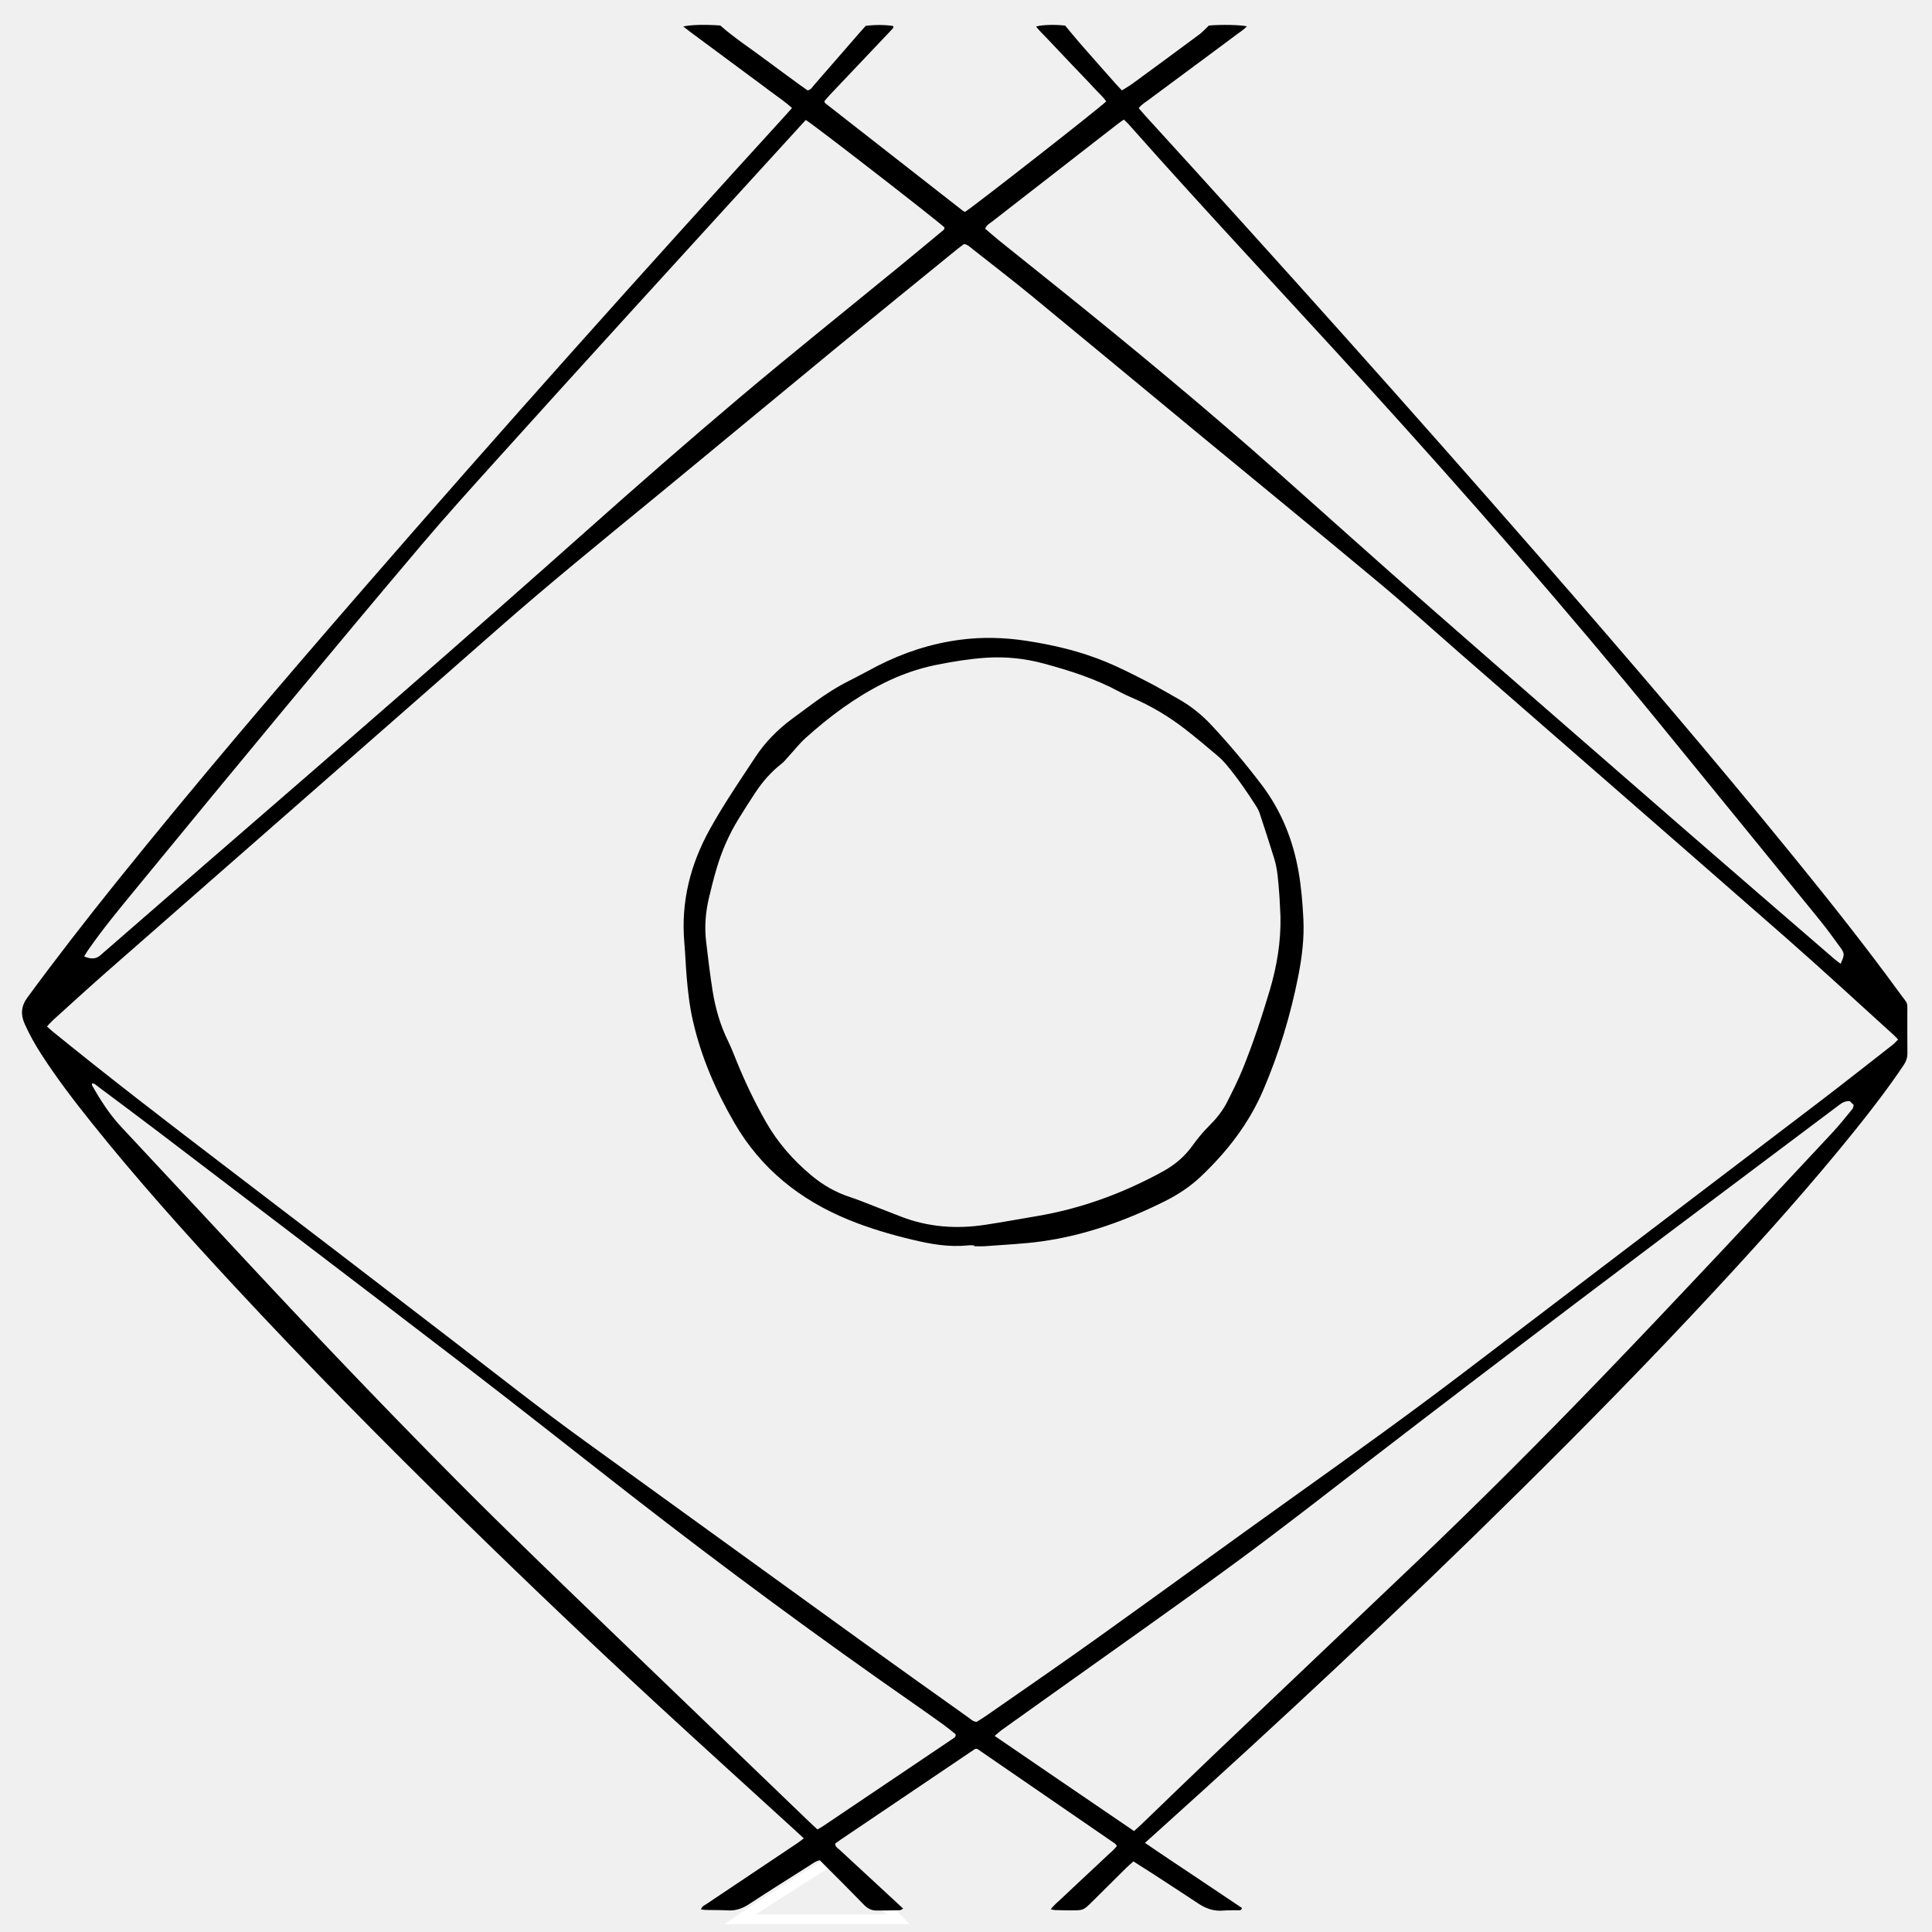
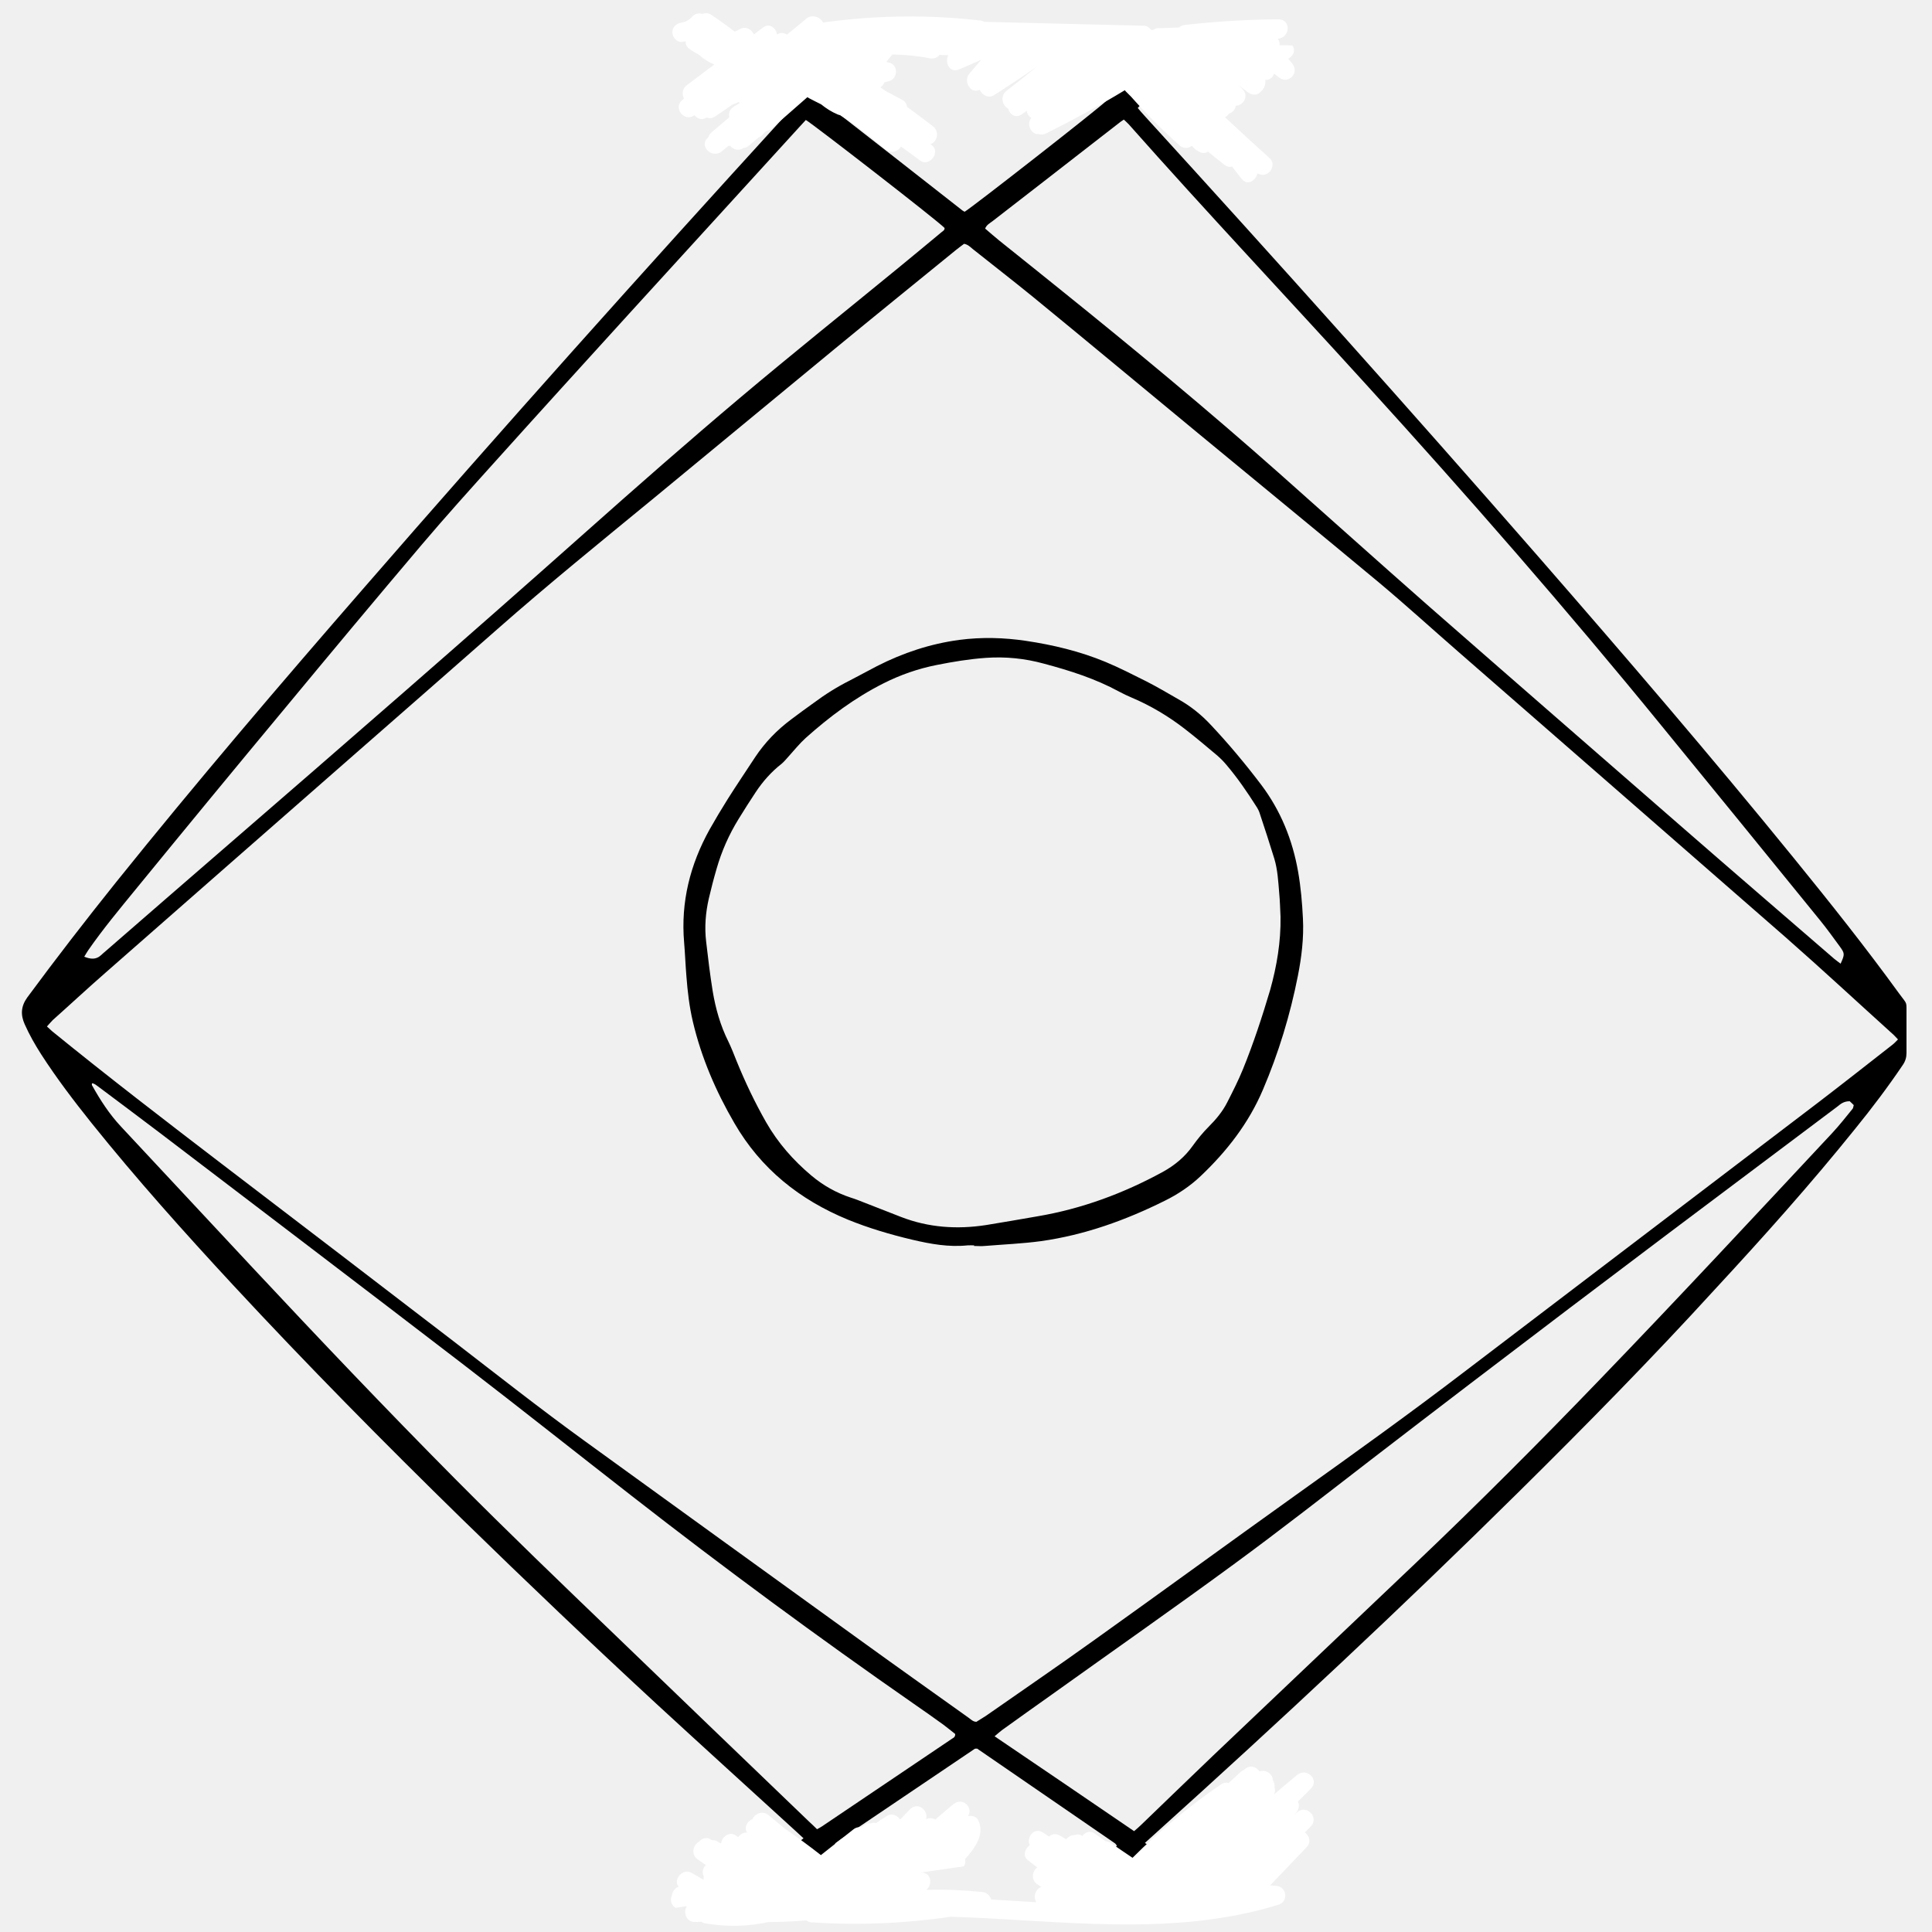
<svg xmlns="http://www.w3.org/2000/svg" version="1.1" id="Calque_1" x="0px" y="0px" viewBox="0 0 1000 1000" style="enable-background:new 0 0 1000 1000;" xml:space="preserve">
  <style type="text/css">
	.st0{fill:none;stroke:#FFFFFF;stroke-width:5;stroke-miterlimit:10;}
+ 	.st1{fill:#FFFFFF;}
</style>
-   <polygon class="st0" points="391.52,987.71 433.03,961.19 464.82,993.4 383.13,993.4 " />
+   <line class="st0" x1="391.5" y1="987.7" x2="433" y2="961.2" />
  <g>
    <g>
-       <path d="M592.64,953.86c8.84,6.11,17.24,11.62,25.58,17.21c8.22,5.51,16.45,11.01,24.59,16.47c-0.27,1.37-1.15,1.2-1.91,1.22    c-2.56,0.05-5.13-0.1-7.67,0.14c-4.7,0.43-8.81-0.89-12.68-3.45c-8.01-5.29-16.05-10.52-24.1-15.76c-3.2-2.08-6.44-4.1-9.8-6.23    c-1.37,1.23-2.58,2.24-3.7,3.34c-5.8,5.73-11.58,11.49-17.37,17.24c-0.11,0.11-0.23,0.23-0.34,0.34    c-4.41,4.35-4.48,4.4-10.51,4.42c-2.88,0.01-5.76-0.07-8.64-0.15c-0.57-0.02-1.13-0.2-2.21-0.41c1.86-2.46,3.9-3.97,5.69-5.71    c1.95-1.89,3.96-3.73,5.94-5.59c1.87-1.75,3.74-3.5,5.61-5.25c1.87-1.75,3.74-3.49,5.61-5.24c1.98-1.86,3.99-3.7,5.94-5.59    c1.82-1.77,3.9-3.29,5.42-5.41c-0.36-0.47-0.58-0.94-0.95-1.2c-23.85-16.41-47.7-32.8-71.32-49.04c-0.5,0-0.66-0.02-0.81,0    c-0.16,0.02-0.33,0.04-0.45,0.12c-23.07,15.57-46.14,31.14-69.2,46.71c-1.05,0.71-2.08,1.47-3.04,2.15    c-0.1,1.72,1.22,2.31,2.11,3.13c9.14,8.49,18.32,16.95,27.49,25.42c1.76,1.62,3.51,3.26,5.58,5.19c-0.83,0.37-1.33,0.79-1.84,0.8    c-4,0.1-8,0.14-11.99,0.16c-2.55,0.01-4.62-1.05-6.38-2.86c-3.34-3.44-6.71-6.86-10.09-10.27c-4.27-4.31-8.57-8.59-12.85-12.88    c-2.17,0.39-3.66,1.64-5.24,2.64c-10.54,6.67-21.1,13.32-31.54,20.15c-3.36,2.2-6.78,3.37-10.8,3.15    c-3.83-0.21-7.68-0.15-11.51-0.24c-0.74-0.02-1.47-0.16-2.45-0.28c0.57-1.66,1.85-2.11,2.83-2.77    c9.02-6.08,18.07-12.11,27.11-18.15c6.65-4.45,13.3-8.89,19.94-13.35c1.04-0.7,2.02-1.5,3.34-2.5c-1.46-1.36-2.72-2.55-3.99-3.71    c-23.87-21.79-47.83-43.48-71.59-65.39c-34.22-31.56-67.92-63.68-101.19-96.25c-40.36-39.51-80.08-79.65-118.5-121.06    c-25.25-27.22-50.01-54.86-73.23-83.85c-9.2-11.49-18.14-23.18-26.13-35.56c-3.22-4.98-6.1-10.13-8.54-15.54    c-2.21-4.91-2.03-9.31,1.33-13.88c14.88-20.24,30.28-40.08,46.01-59.66c41.7-51.88,84.93-102.49,128.58-152.74    c71.46-82.26,144.14-163.42,217.55-243.94c1.18-1.29,2.33-2.61,3.62-4.05c-3.59-3.28-7.47-5.8-11.14-8.58    c-3.7-2.8-7.45-5.54-11.17-8.3c-3.86-2.86-7.71-5.72-11.57-8.58c-3.73-2.76-7.47-5.51-11.18-8.29c-3.65-2.74-7.39-5.36-11.22-8.44    c3.88-0.91,10.89-1.07,19.13-0.53c7.22,6.39,15.41,11.7,23.21,17.55c6.14,4.61,12.37,9.1,18.56,13.64    c1.15,0.85,2.34,1.65,3.42,2.4c1.8-0.27,2.45-1.7,3.37-2.75c7.9-9.03,15.75-18.1,23.63-27.16c1.05-1.2,2.12-2.38,3.1-3.47    c4.73-0.65,10.59-0.59,14.29,0.11c0.23,1.14-0.72,1.64-1.3,2.32c-0.62,0.73-1.31,1.4-1.97,2.1c-9.8,10.33-19.6,20.65-29.39,30.99    c-1.08,1.15-2.08,2.37-2.99,3.41c0.09,0.45,0.09,0.61,0.15,0.74c0.07,0.14,0.17,0.28,0.29,0.38    c23.69,18.53,47.38,37.05,71.09,55.56c0.37,0.29,0.83,0.46,1.23,0.67c3.82-2.25,70.2-54.15,73.08-57.2    c-1.68-2.45-3.99-4.42-6.01-6.64c-1.94-2.13-3.95-4.19-5.93-6.28c-2.1-2.2-4.21-4.39-6.3-6.59c-1.99-2.09-3.96-4.18-5.94-6.27    c-2.09-2.21-4.2-4.4-6.27-6.62c-1.93-2.06-4.02-4-5.86-6.34c3.42-0.94,9.55-1.09,15.05-0.49c2.7,3.23,5.21,6.34,7.83,9.34    c6.11,6.99,12.27,13.93,18.42,20.88c0.94,1.06,1.95,2.06,3.14,3.32c1.85-1.17,3.66-2.16,5.32-3.37    c11.62-8.5,23.22-17.02,34.78-25.61c1.77-1.31,3.24-3.02,4.91-4.6c6.75-0.53,15.95-0.38,19.69,0.42    c-1.75,1.89-3.81,3.07-5.65,4.49c-1.78,1.36-3.59,2.68-5.39,4.02c-1.93,1.43-3.86,2.86-5.78,4.29c-1.8,1.33-3.59,2.67-5.39,4.01    c-1.93,1.43-3.86,2.85-5.79,4.28c-1.93,1.43-3.86,2.86-5.78,4.29c-1.8,1.33-3.6,2.67-5.4,4c-1.93,1.43-3.86,2.86-5.78,4.29    c-1.8,1.33-3.62,2.64-5.39,4.02c-1.87,1.45-4.03,2.57-5.66,4.66c1.09,1.27,2.1,2.49,3.16,3.66    c68.92,75.51,137.12,151.68,204.34,228.71c44.81,51.36,89.19,103.08,132.18,155.98c18.67,22.97,37.07,46.15,54.48,70.09    c4.4,6.05,3.63,3.53,3.68,11.38c0.04,6.4-0.05,12.81,0.04,19.21c0.03,2.34-0.59,4.29-1.9,6.25    c-7.68,11.43-16.04,22.36-24.65,33.09c-23.06,28.7-47.62,56.1-72.64,83.1c-33.06,35.68-67.13,70.39-101.73,104.58    c-61,60.3-123.65,118.84-187.42,176.18C597,949.9,595.11,951.62,592.64,953.86z M24.32,531.29c1.01,0.91,1.79,1.69,2.64,2.38    c29.05,23.62,58.73,46.44,88.49,69.15c39.81,30.37,79.58,60.8,119.26,91.35c22.56,17.37,44.9,35.03,67.99,51.72    c47.33,34.19,94.61,68.46,141.95,102.64c18.81,13.58,37.73,26.99,56.62,40.46c1.26,0.9,2.39,2.16,4.25,2.23    c1.56-0.99,3.22-1.95,4.79-3.05c18.89-13.18,37.9-26.2,56.63-39.6c35-25.03,69.77-50.4,104.79-75.4    c29.03-20.73,58.02-41.52,86.4-63.15c61.07-46.55,122.23-92.98,183.31-139.52c12.85-9.79,25.52-19.82,38.26-29.76    c0.96-0.75,1.76-1.7,2.75-2.68c-0.88-0.91-1.5-1.63-2.2-2.27c-18.63-16.85-37.05-33.94-55.94-50.49    c-56.32-49.34-112.82-98.47-169.25-147.69c-13.87-12.09-27.49-24.48-41.62-36.26c-30.96-25.82-62.19-51.32-93.28-76.99    c-28.5-23.53-56.92-47.16-85.46-70.63c-10.26-8.43-20.78-16.54-31.21-24.75c-1.34-1.06-2.59-2.38-4.51-2.68    c-1.43,1.09-2.85,2.12-4.21,3.23c-20.96,17.08-41.97,34.1-62.85,51.27c-31.51,25.91-62.88,52-94.41,77.89    c-26.83,22.03-53.78,43.92-79.86,66.85c-24.27,21.35-48.58,42.64-72.88,63.94c-43.31,37.97-86.65,75.9-129.94,113.9    c-9.26,8.13-18.33,16.46-27.47,24.72C26.33,529.04,25.43,530.12,24.32,531.29z M581.71,61.9c-1.07,0.74-1.99,1.33-2.85,2    c-4.18,3.22-8.34,6.47-12.51,9.71c-17.55,13.64-35.11,27.27-52.65,40.94c-1.34,1.04-3,1.82-3.8,3.79c2.47,2.1,4.85,4.23,7.33,6.23    c10.47,8.42,20.97,16.8,31.44,25.21c38.4,30.87,76.32,62.31,113.17,95.02c25.71,22.83,51.27,45.84,77.13,68.51    c44.26,38.8,88.67,77.43,133.07,116.07c25.7,22.36,51.52,44.59,77.29,66.87c1.06,0.92,2.21,1.72,3.38,2.62    c2.15-4.88,2.17-5.31-0.5-8.96c-3.31-4.51-6.57-9.07-10.1-13.41c-27.24-33.51-54.53-66.98-81.81-100.44    c-49.34-60.51-100.72-119.26-153.24-177.01c-40.89-44.96-82.57-89.21-122.87-134.72C583.47,63.51,582.64,62.8,581.71,61.9z     M417.07,62.1c-1.13,1.23-2.31,2.51-3.48,3.79c-29.32,32.15-58.68,64.26-87.96,96.45c-23.15,25.44-46.26,50.91-69.28,76.47    c-12.74,14.14-25.52,28.26-37.82,42.78c-23.89,28.19-47.55,56.58-71.15,85.01c-25.75,31.02-51.36,62.14-76.94,93.3    c-8.52,10.38-17.1,20.73-24.78,31.78c-0.7,1-1.31,2.07-2.13,3.38c3.33,1.34,6.12,1.6,8.7-0.84c0.81-0.77,1.68-1.47,2.53-2.21    c19.92-17.31,39.82-34.65,59.78-51.93c63.25-54.76,126.42-109.62,188.91-165.25c26.17-23.29,52.53-46.38,79.3-68.97    c27.38-23.1,55.38-45.48,83.1-68.19c7.18-5.88,14.31-11.81,21.44-17.74c0.69-0.58,1.66-1.04,1.56-2.2    C485.67,114.53,420.55,64.02,417.07,62.1z M586.97,947.75c1.36-1.23,2.56-2.25,3.7-3.34c12.45-11.97,24.84-24.02,37.35-35.93    c34.86-33.2,69.8-66.33,104.67-99.53c32.56-31,64.32-62.79,95.52-95.16c40.52-42.04,80.28-84.79,120.15-127.45    c3.71-3.97,7.06-8.27,10.54-12.45c0.27-0.32,0.27-0.87,0.57-1.94c-0.72-0.71-1.6-1.59-2.06-2.04c-3.12-0.04-4.67,1.43-6.32,2.67    c-11.9,8.92-23.78,17.87-35.69,26.79c-68.87,51.6-137.54,103.46-205.73,155.96c-23.57,18.15-47,36.51-70.99,54.1    c-31.08,22.79-62.65,44.92-94.01,67.33c-8.72,6.23-17.46,12.43-26.17,18.67c-1.13,0.81-2.13,1.78-3.67,3.08    C539.07,915.07,562.9,931.38,586.97,947.75z M47.62,560.74c0,0.45-0.11,0.8,0.02,1.01c4.34,7.67,9.04,15.05,15.11,21.54    c22.74,24.28,45.37,48.67,68.06,73.01c34.36,36.85,69.15,73.29,104.64,109.06c27.38,27.6,55.45,54.48,83.44,81.44    c33.29,32.07,66.62,64.09,99.94,96.13c1.37,1.32,2.77,2.59,4.25,3.98c0.98-0.55,1.83-0.97,2.61-1.49    c22.42-15.09,44.84-30.18,67.25-45.3c0.73-0.49,1.8-0.81,1.71-2.46c-1.89-1.5-3.95-3.25-6.13-4.83    c-5.06-3.65-10.15-7.25-15.27-10.82c-49.64-34.53-98.27-70.44-146.01-107.56c-28.91-22.49-57.6-45.27-86.65-67.57    c-52.53-40.31-105.26-80.36-157.93-120.5c-10.56-8.04-21.21-15.96-31.85-23.91C49.87,561.77,49.02,560.76,47.62,560.74z" />
-       <path d="M504.22,644.6c-1.12,0-2.25-0.1-3.35,0.02c-9.7,1.01-19.12-0.68-28.48-2.91c-11.37-2.7-22.57-6.01-33.37-10.44    c-24.99-10.26-45.14-26.35-58.84-49.97c-9.6-16.55-17.15-33.91-21.47-52.63c-1.77-7.66-2.66-15.43-3.31-23.24    c-0.49-5.9-0.69-11.81-1.2-17.71c-1.79-20.91,3.11-40.31,13.21-58.5c2.95-5.31,6.09-10.52,9.34-15.64    c4.63-7.29,9.45-14.45,14.19-21.67c5.06-7.71,11.44-14.16,18.8-19.66c3.84-2.87,7.71-5.7,11.58-8.55    c5.93-4.37,12.12-8.31,18.73-11.6c4.72-2.35,9.31-4.95,14.01-7.36c13.48-6.92,27.7-11.58,42.74-13.58    c11.48-1.53,22.96-1.23,34.41,0.52c14.11,2.15,27.94,5.42,41.15,10.87c7.22,2.98,14.21,6.57,21.18,10.13    c5.55,2.83,10.91,6.03,16.35,9.08c6.47,3.63,12.18,8.24,17.23,13.65c9.17,9.83,17.81,20.13,25.92,30.83    c10.14,13.37,16.23,28.52,19.11,45.03c1.4,8.05,2.06,16.17,2.47,24.32c0.5,9.96-0.7,19.78-2.62,29.54    c-3.99,20.3-9.96,39.96-18.1,59c-7.44,17.4-18.71,31.92-32.31,44.8c-5.49,5.2-11.77,9.37-18.52,12.74    c-20.28,10.14-41.44,17.74-63.97,20.87c-9.64,1.34-19.42,1.72-29.14,2.48c-1.9,0.15-3.83,0.02-5.75,0.02    C504.22,644.89,504.22,644.74,504.22,644.6z M662.77,474.47c-0.22-4.15-0.34-8.31-0.68-12.46c-0.48-5.89-0.78-11.84-2.53-17.54    c-2.39-7.79-4.93-15.53-7.48-23.27c-0.44-1.35-1.09-2.68-1.86-3.88c-4.74-7.42-9.71-14.67-15.37-21.43    c-1.43-1.71-3.01-3.33-4.72-4.77c-5.5-4.63-11-9.29-16.68-13.7c-8.5-6.59-17.69-12.08-27.6-16.31c-2.2-0.94-4.39-1.95-6.49-3.09    c-12.32-6.67-25.55-10.9-39-14.54c-9.81-2.66-19.77-3.71-29.92-3.04c-8.63,0.58-17.14,1.97-25.61,3.66    c-9.63,1.92-18.77,5.15-27.54,9.55c-14.85,7.45-28.02,17.27-40.31,28.33c-3.19,2.87-5.86,6.32-8.78,9.5    c-1.19,1.29-2.26,2.73-3.63,3.79c-5.38,4.16-9.77,9.21-13.51,14.83c-3.01,4.53-5.92,9.12-8.77,13.75    c-4.98,8.08-8.75,16.71-11.41,25.81c-1.48,5.06-2.8,10.17-3.99,15.31c-1.71,7.37-2.31,14.86-1.4,22.4    c1.03,8.57,2.01,17.15,3.38,25.67c1.45,9.02,3.99,17.76,8.06,26.02c1.62,3.29,2.93,6.74,4.31,10.15    c4.4,10.83,9.42,21.35,15.21,31.51c6.09,10.69,14.07,19.78,23.48,27.65c6.08,5.08,12.84,8.94,20.41,11.36    c2.28,0.73,4.52,1.6,6.75,2.47c6.41,2.48,12.8,5.01,19.21,7.5c14.23,5.52,28.92,6.53,43.89,4.22c8.85-1.36,17.65-2.97,26.48-4.46    c23.09-3.9,44.73-11.87,65.23-23.12c6.13-3.36,11.3-7.71,15.39-13.45c2.5-3.5,5.27-6.87,8.31-9.89c3.79-3.76,7.13-7.82,9.53-12.55    c2.89-5.7,5.76-11.43,8.16-17.34c5.41-13.34,9.9-27.02,14.01-40.81C660.94,500,663.02,487.39,662.77,474.47z" />
+       <path d="M376.8,988.8c-3.8-0.2-7.7-0.2-11.5-0.2c-0.7,0-1.5-0.2-2.5-0.3c0.6-1.7,1.9-2.1,2.8-2.8c9-6.1,18.1-12.1,27.1-18.2    c6.6-4.5,13.3-8.9,19.9-13.3c1-0.7,2-1.5,3.3-2.5c-1.5-1.4-2.7-2.5-4-3.7c-23.9-21.8-47.8-43.5-71.6-65.4    c-34.2-31.6-67.9-63.7-101.2-96.2c-40.4-39.5-80.1-79.7-118.5-121.1c-25.2-27.2-50-54.9-73.2-83.8c-9.2-11.5-18.1-23.2-26.1-35.6    c-3.2-5-6.1-10.1-8.5-15.5c-2.2-4.9-2-9.3,1.3-13.9c14.9-20.2,30.3-40.1,46-59.7c41.7-51.9,84.9-102.5,128.6-152.7    C260.2,221.6,332.8,140.5,406.3,60c1.2-1.3,2.3-2.6,3.6-4c-3.6-3.3-7.5-5.8-11.1-8.6c-3.7-2.8-7.5-5.5-11.2-8.3    c-3.9-2.9-7.7-5.7-11.6-8.6c-3.7-2.8-7.5-5.5-11.2-8.3c-3.6-2.7-7.4-5.4-11.2-8.4c3.9-0.9,10.9-1.1,19.1-0.5    c7.2,6.4,15.4,11.7,23.2,17.5c6.1,4.6,12.4,9.1,18.6,13.6c1.1,0.8,2.3,1.7,3.4,2.4c1.8-0.3,2.5-1.7,3.4-2.8    c7.9-9,15.8-18.1,23.6-27.2c1-1.2,2.1-2.4,3.1-3.5c4.7-0.6,10.6-0.6,14.3,0.1c0.2,1.1-0.7,1.6-1.3,2.3c-0.6,0.7-1.3,1.4-2,2.1    c-9.8,10.3-19.6,20.6-29.4,31c-1.1,1.2-2.1,2.4-3,3.4c0.1,0.5,0.1,0.6,0.1,0.7c0.1,0.1,0.2,0.3,0.3,0.4    c23.7,18.5,47.4,37,71.1,55.6c0.4,0.3,0.8,0.5,1.2,0.7c3.8-2.2,70.2-54.1,73.1-57.2c-1.7-2.5-4-4.4-6-6.6c-1.9-2.1-4-4.2-5.9-6.3    c-2.1-2.2-4.2-4.4-6.3-6.6c-2-2.1-4-4.2-5.9-6.3c-2.1-2.2-4.2-4.4-6.3-6.6c-1.9-2.1-4-4-5.9-6.3c3.4-0.9,9.5-1.1,15-0.5    c2.7,3.2,5.2,6.3,7.8,9.3c6.1,7,12.3,13.9,18.4,20.9c0.9,1.1,2,2.1,3.1,3.3c1.8-1.2,3.7-2.2,5.3-3.4c11.6-8.5,23.2-17,34.8-25.6    c1.8-1.3,3.2-3,4.9-4.6c6.8-0.5,16-0.4,19.7,0.4c-1.8,1.9-3.8,3.1-5.7,4.5c-1.8,1.4-3.6,2.7-5.4,4c-1.9,1.4-3.9,2.9-5.8,4.3    c-1.8,1.3-3.6,2.7-5.4,4c-1.9,1.4-3.9,2.9-5.8,4.3s-3.9,2.9-5.8,4.3c-1.8,1.3-3.6,2.7-5.4,4c-1.9,1.4-3.9,2.9-5.8,4.3    c-1.8,1.3-3.6,2.6-5.4,4c-1.9,1.5-4,2.6-5.7,4.7c1.1,1.3,2.1,2.5,3.2,3.7c68.9,75.5,137.1,151.7,204.3,228.7    c44.8,51.4,89.2,103.1,132.2,156c18.7,23,37.1,46.1,54.5,70.1c4.4,6,3.6,3.5,3.7,11.4c0,6.4,0,12.8,0,19.2c0,2.3-0.6,4.3-1.9,6.2    c-7.7,11.4-16,22.4-24.7,33.1c-23.1,28.7-47.6,56.1-72.6,83.1C855,703.1,820.9,737.8,786.3,772c-61,60.3-123.7,118.8-187.4,176.2    c-1.9,1.7-3.8,3.4-6.3,5.7c8.8,6.1,17.2,11.6,25.6,17.2c8.2,5.5,16.5,11,24.6,16.5c-0.3,1.4-1.2,1.2-1.9,1.2    c-2.6,0-5.1-0.1-7.7,0.1 M620.6,985.4c-8-5.3-16-10.5-24.1-15.8c-3.2-2.1-6.4-4.1-9.8-6.2c-1.4,1.2-2.6,2.2-3.7,3.3    c-5.8,5.7-11.6,11.5-17.4,17.2c-0.1,0.1-0.2,0.2-0.3,0.3c-4.4,4.3-4.5,4.4-10.5,4.4c-2.9,0-5.8-0.1-8.6-0.2    c-0.6,0-1.1-0.2-2.2-0.4c1.9-2.5,3.9-4,5.7-5.7c2-1.9,4-3.7,5.9-5.6c1.9-1.8,3.7-3.5,5.6-5.2s3.7-3.5,5.6-5.2c2-1.9,4-3.7,5.9-5.6    c1.8-1.8,3.9-3.3,5.4-5.4c-0.4-0.5-0.6-0.9-1-1.2c-23.8-16.4-47.7-32.8-71.3-49c-0.5,0-0.7,0-0.8,0c-0.2,0-0.3,0-0.5,0.1    c-23.1,15.6-46.1,31.1-69.2,46.7c-1,0.7-2.1,1.5-3,2.2c-0.1,1.7,1.2,2.3,2.1,3.1c9.1,8.5,18.3,17,27.5,25.4    c1.8,1.6,3.5,3.3,5.6,5.2c-0.8,0.4-1.3,0.8-1.8,0.8c-4,0.1-8,0.1-12,0.2c-2.5,0-4.6-1-6.4-2.9c-3.3-3.4-6.7-6.9-10.1-10.3    c-4.3-4.3-8.6-8.6-12.9-12.9c-2.2,0.4-3.7,1.6-5.2,2.6c-10.5,6.7-21.1,13.3-31.5,20.2 M24.3,531.3c1,0.9,1.8,1.7,2.6,2.4    c29,23.6,58.7,46.4,88.5,69.2c39.8,30.4,79.6,60.8,119.3,91.3c22.6,17.4,44.9,35,68,51.7c47.3,34.2,94.6,68.5,141.9,102.6    c18.8,13.6,37.7,27,56.6,40.5c1.3,0.9,2.4,2.2,4.2,2.2c1.6-1,3.2-2,4.8-3c18.9-13.2,37.9-26.2,56.6-39.6    c35-25,69.8-50.4,104.8-75.4c29-20.7,58-41.5,86.4-63.2c61.1-46.5,122.2-93,183.3-139.5c12.8-9.8,25.5-19.8,38.3-29.8    c1-0.8,1.8-1.7,2.8-2.7c-0.9-0.9-1.5-1.6-2.2-2.3c-18.6-16.8-37-33.9-55.9-50.5C868,436,811.5,386.8,755.1,337.6    c-13.9-12.1-27.5-24.5-41.6-36.3c-31-25.8-62.2-51.3-93.3-77c-28.5-23.5-56.9-47.2-85.5-70.6c-10.3-8.4-20.8-16.5-31.2-24.8    c-1.3-1.1-2.6-2.4-4.5-2.7c-1.4,1.1-2.9,2.1-4.2,3.2c-21,17.1-42,34.1-62.9,51.3c-31.5,25.9-62.9,52-94.4,77.9    c-26.8,22-53.8,43.9-79.9,66.9c-24.3,21.4-48.6,42.6-72.9,63.9c-43.3,38-86.7,75.9-129.9,113.9c-9.3,8.1-18.3,16.5-27.5,24.7    C26.3,529,25.4,530.1,24.3,531.3z M581.7,61.9c-1.1,0.7-2,1.3-2.8,2c-4.2,3.2-8.3,6.5-12.5,9.7c-17.5,13.6-35.1,27.3-52.7,40.9    c-1.3,1-3,1.8-3.8,3.8c2.5,2.1,4.8,4.2,7.3,6.2c10.5,8.4,21,16.8,31.4,25.2c38.4,30.9,76.3,62.3,113.2,95    c25.7,22.8,51.3,45.8,77.1,68.5c44.3,38.8,88.7,77.4,133.1,116.1c25.7,22.4,51.5,44.6,77.3,66.9c1.1,0.9,2.2,1.7,3.4,2.6    c2.2-4.9,2.2-5.3-0.5-9c-3.3-4.5-6.6-9.1-10.1-13.4c-27.2-33.5-54.5-67-81.8-100.4C811,315.5,759.6,256.7,707.1,199    c-40.9-45-82.6-89.2-122.9-134.7C583.5,63.5,582.6,62.8,581.7,61.9z M417.1,62.1c-1.1,1.2-2.3,2.5-3.5,3.8    c-29.3,32.2-58.7,64.3-88,96.5c-23.1,25.4-46.3,50.9-69.3,76.5c-12.7,14.1-25.5,28.3-37.8,42.8c-23.9,28.2-47.6,56.6-71.1,85    c-25.8,31-51.4,62.1-76.9,93.3c-8.5,10.4-17.1,20.7-24.8,31.8c-0.7,1-1.3,2.1-2.1,3.4c3.3,1.3,6.1,1.6,8.7-0.8    c0.8-0.8,1.7-1.5,2.5-2.2c19.9-17.3,39.8-34.6,59.8-51.9c63.3-54.8,126.4-109.6,188.9-165.2c26.2-23.3,52.5-46.4,79.3-69    c27.4-23.1,55.4-45.5,83.1-68.2c7.2-5.9,14.3-11.8,21.4-17.7c0.7-0.6,1.7-1,1.6-2.2C485.7,114.5,420.5,64,417.1,62.1z M587,947.8    c1.4-1.2,2.6-2.2,3.7-3.3c12.5-12,24.8-24,37.3-35.9c34.9-33.2,69.8-66.3,104.7-99.5c32.6-31,64.3-62.8,95.5-95.2    c40.5-42,80.3-84.8,120.2-127.5c3.7-4,7.1-8.3,10.5-12.5c0.3-0.3,0.3-0.9,0.6-1.9c-0.7-0.7-1.6-1.6-2.1-2c-3.1,0-4.7,1.4-6.3,2.7    c-11.9,8.9-23.8,17.9-35.7,26.8c-68.9,51.6-137.5,103.5-205.7,156c-23.6,18.2-47,36.5-71,54.1c-31.1,22.8-62.7,44.9-94,67.3    c-8.7,6.2-17.5,12.4-26.2,18.7c-1.1,0.8-2.1,1.8-3.7,3.1C539.1,915.1,562.9,931.4,587,947.8z M47.6,560.7c0,0.5-0.1,0.8,0,1    c4.3,7.7,9,15,15.1,21.5c22.7,24.3,45.4,48.7,68.1,73c34.4,36.8,69.1,73.3,104.6,109.1c27.4,27.6,55.4,54.5,83.4,81.4    c33.3,32.1,66.6,64.1,99.9,96.1c1.4,1.3,2.8,2.6,4.2,4c1-0.5,1.8-1,2.6-1.5c22.4-15.1,44.8-30.2,67.2-45.3    c0.7-0.5,1.8-0.8,1.7-2.5c-1.9-1.5-4-3.2-6.1-4.8c-5.1-3.7-10.1-7.2-15.3-10.8c-49.6-34.5-98.3-70.4-146-107.6    c-28.9-22.5-57.6-45.3-86.6-67.6c-52.5-40.3-105.3-80.4-157.9-120.5c-10.6-8-21.2-16-31.8-23.9C49.9,561.8,49,560.8,47.6,560.7z" />
+       <path d="M504.2,644.6c-1.1,0-2.2-0.1-3.4,0c-9.7,1-19.1-0.7-28.5-2.9c-11.4-2.7-22.6-6-33.4-10.4c-25-10.3-45.1-26.3-58.8-50    c-9.6-16.5-17.1-33.9-21.5-52.6c-1.8-7.7-2.7-15.4-3.3-23.2c-0.5-5.9-0.7-11.8-1.2-17.7c-1.8-20.9,3.1-40.3,13.2-58.5    c3-5.3,6.1-10.5,9.3-15.6c4.6-7.3,9.5-14.5,14.2-21.7c5.1-7.7,11.4-14.2,18.8-19.7c3.8-2.9,7.7-5.7,11.6-8.5    c5.9-4.4,12.1-8.3,18.7-11.6c4.7-2.4,9.3-5,14-7.4c13.5-6.9,27.7-11.6,42.7-13.6c11.5-1.5,23-1.2,34.4,0.5    c14.1,2.1,27.9,5.4,41.2,10.9c7.2,3,14.2,6.6,21.2,10.1c5.5,2.8,10.9,6,16.3,9.1c6.5,3.6,12.2,8.2,17.2,13.6    c9.2,9.8,17.8,20.1,25.9,30.8c10.1,13.4,16.2,28.5,19.1,45c1.4,8,2.1,16.2,2.5,24.3c0.5,10-0.7,19.8-2.6,29.5    c-4,20.3-10,40-18.1,59c-7.4,17.4-18.7,31.9-32.3,44.8c-5.5,5.2-11.8,9.4-18.5,12.7c-20.3,10.1-41.4,17.7-64,20.9    c-9.6,1.3-19.4,1.7-29.1,2.5c-1.9,0.2-3.8,0-5.8,0C504.2,644.9,504.2,644.7,504.2,644.6z M662.8,474.5c-0.2-4.1-0.3-8.3-0.7-12.5    c-0.5-5.9-0.8-11.8-2.5-17.5c-2.4-7.8-4.9-15.5-7.5-23.3c-0.4-1.4-1.1-2.7-1.9-3.9c-4.7-7.4-9.7-14.7-15.4-21.4    c-1.4-1.7-3-3.3-4.7-4.8c-5.5-4.6-11-9.3-16.7-13.7c-8.5-6.6-17.7-12.1-27.6-16.3c-2.2-0.9-4.4-2-6.5-3.1    c-12.3-6.7-25.5-10.9-39-14.5c-9.8-2.7-19.8-3.7-29.9-3c-8.6,0.6-17.1,2-25.6,3.7c-9.6,1.9-18.8,5.1-27.5,9.5    c-14.9,7.5-28,17.3-40.3,28.3c-3.2,2.9-5.9,6.3-8.8,9.5c-1.2,1.3-2.3,2.7-3.6,3.8c-5.4,4.2-9.8,9.2-13.5,14.8    c-3,4.5-5.9,9.1-8.8,13.8c-5,8.1-8.8,16.7-11.4,25.8c-1.5,5.1-2.8,10.2-4,15.3c-1.7,7.4-2.3,14.9-1.4,22.4c1,8.6,2,17.1,3.4,25.7    c1.5,9,4,17.8,8.1,26c1.6,3.3,2.9,6.7,4.3,10.2c4.4,10.8,9.4,21.3,15.2,31.5c6.1,10.7,14.1,19.8,23.5,27.7    c6.1,5.1,12.8,8.9,20.4,11.4c2.3,0.7,4.5,1.6,6.8,2.5c6.4,2.5,12.8,5,19.2,7.5c14.2,5.5,28.9,6.5,43.9,4.2    c8.8-1.4,17.7-3,26.5-4.5c23.1-3.9,44.7-11.9,65.2-23.1c6.1-3.4,11.3-7.7,15.4-13.5c2.5-3.5,5.3-6.9,8.3-9.9    c3.8-3.8,7.1-7.8,9.5-12.5c2.9-5.7,5.8-11.4,8.2-17.3c5.4-13.3,9.9-27,14-40.8C660.9,500,663,487.4,662.8,474.5z" />
    </g>
  </g>
+   <g>
+     <path class="st1" d="M668.8,32.8c-0.7-0.8-1.3-1.6-2-2.4c2.4-1.3,4.1-4.2,2.1-6.9l-6.6-0.1c0.1-1.2-0.2-2.4-1-3.4   c0.1,0,0.3,0,0.4,0c6.2-0.7,6.6-10,0-10c-16.2,0.1-32.3,1.1-48.4,2.9c-1.2,0.1-2.2,0.6-3,1.3c-3.6,0.2-7.3,0.3-10.9,0.4   c-1,0-1.8,0.4-2.6,0.9c-0.3,0-0.7,0-1,0c-0.8-1.2-2.1-2.2-4.1-2.2c-27.4-0.7-54.9-1.3-82.3-2c-0.6-0.4-1.3-0.7-2.1-0.7   c-9.7-1.1-19.3-1.8-29-2c-1,1.5-1.9,3-2.9,4.5c1-1.5,1.9-3,2.9-4.5c-16.9-0.4-33.8,0.6-50.6,2.8l0,0l0,0c-0.4,0.1-0.9,0.1-1.3,0.2   c-0.1,0-0.3,0.1-0.4,0.1c-1.2-2.8-5.7-4.5-8.6-2.1c-3.3,2.8-6.7,5.6-10.1,8.3c-1.5-1-3.3-1.2-5-0.1c0,0,0,0-0.1,0   c-0.6-3.3-3.9-6.1-7.2-3.6c-1.6,1.2-3.2,2.4-4.8,3.6c-1.1-2.5-4-4.4-7.1-2.8c-0.9,0.4-1.8,0.9-2.8,1.4c-4-3.1-8.2-6.1-12.4-8.9   c-1.2-0.8-2.9-0.9-4.3-0.3c-1.8-0.6-3.8-0.2-5.1,1.2c-1.1,1.2-1.5,1.5-2.8,2.3c-0.5,0.3-0.5,0.3-1.3,0.6c-0.2,0.1-2,0.4-1.4,0.4   c-2.7,0.3-5,2.1-5,5c0,2.5,2.3,5.3,5,5c0.7-0.1,1.3-0.2,1.9-0.3c-0.1,1.3,0.3,2.6,1.6,3.6c0.3,0.3,0.7,0.5,1,0.8l0,0   c0.2,0.1,0.3,0.2,0.5,0.3c0.6,0.4,1.2,0.7,1.8,1.1c0.7,0.4,1.5,0.9,2.2,1.3c2.2,2.1,4.9,3.7,7.7,4.9c-4.7,3.6-9.5,7.1-14.2,10.7   c-2.4,1.8-2.6,4.7-1.5,6.9c-0.4,0.4-0.8,0.7-1.2,1.1c-4.2,3.9,1.2,10.8,6.1,7.9c0.2-0.1,0.4-0.2,0.6-0.4c1.4,1.9,3.8,2.8,6.3,1.2   l0,0c1.2,0.6,2.7,0.5,4.3-0.5c3-2,6-4,8.9-6.1c1.2-0.4,2.3-0.9,3.4-1.4c0.2,0.2,0.3,0.4,0.5,0.5c-1.1,0.7-2.2,1.4-3.2,2   c-2.2,1.4-2.7,3.5-2.2,5.4c-3.1,2.6-6.1,5.2-9.2,7.8c-0.9,0.8-1.4,1.6-1.6,2.5c-0.1,0.1-0.2,0.2-0.3,0.3c-4.9,4.2,2.2,11.1,7.1,7.1   c1.2-1,2.4-1.9,3.5-2.9c0.3,0,0.7,0,1,0c1.5,1.9,4.3,2.8,6.9,1.1c0.9-0.1,1.8-0.5,2.7-1.2c1.7-1.4,3.4-2.9,5.1-4.3   c0.6-0.2,1.3-0.6,1.8-1.2c0.4-0.4,0.8-0.9,1.2-1.3c0.3-0.3,0.7-0.6,1-0.8c0.9-0.1,1.8-0.5,2.6-1.2c6.2-5.4,12.4-10.9,18.6-16.3   c0.3,0.2,0.6,0.4,1,0.6c2,1,4,2.1,6.1,3.1c2.6,2.1,5.4,3.9,8.5,5.2c0.4,0.2,0.8,0.3,1.3,0.4c2.1,1.3,4.2,2.7,6.3,4   c5.9,4.4,11.6,8.9,17.2,13.7c2.9,2.5,6.6,1.1,8-1.4c0.5,0.3,0.9,0.6,1.4,0.9l8.7,6.4c4.5,3.3,10.5-4.3,6.1-7.9   c-0.3-0.3-0.6-0.5-1-0.7c3.5-0.9,5.1-6.4,1.3-9.3c-4.4-3.4-8.8-6.7-13.3-10c-0.2-1.4-0.9-2.7-2.3-3.5c-3-1.6-6-3.2-9-4.8   c-0.8-0.6-1.6-1.2-2.5-1.8c1-0.6,1.7-1.6,2.1-2.6c0.8-0.2,1.6-0.4,2.4-0.6c4.6-1.3,4.9-8.5,0-9.6c-0.5-0.1-1-0.2-1.4-0.4   c1-1.3,2.1-2.6,3.1-3.8c6.5,0.1,13,0.7,19.4,2c2.2,0.4,3.9-0.4,5-1.8c1.5,0.1,3,0.1,4.5,0.2c-1.9,3.6,0.7,9.3,5.4,7.4   c0.4-0.2,0.8-0.3,1.2-0.5l0,0l0,0c3.5-1.5,7.1-3,10.5-4.6l-6.2,7.3c-3.3,3.8,0.8,10.8,5.4,8.2c1.1,2.7,4.4,4.7,7.3,2.9   c7.4-4.7,14.8-9.6,22-14.6C531.3,38.9,526.2,43,521,47c-3.5,2.7-2.2,7.8,0.8,9.2c0.8,3,3.8,5.2,7,3c0.9-0.6,1.7-1.2,2.6-1.8   c0.3,1.5,1.1,2.9,2.4,3.6c-2.7,3.4,0,8.9,3.9,8.4c1.1,0.4,2.5,0.3,3.9-0.4c13.8-6.9,27.4-14.3,40.6-22.3c0.2,0.2,0.3,0.4,0.5,0.6   c0.9,0.9,1.8,1.8,2.7,2.7c7.9,8.9,16.2,17.3,25.1,25.2c2.1,1.9,4.6,1.6,6.4,0.3c0.5,0.5,1,1,1.5,1.5s1,0.9,1.6,1.1   c1.8,1.4,3.8,1.3,5.3,0.4c2.5,2.1,5,4.1,7.6,6.1l0.1,0.1l0,0c0.3,0.3,0.7,0.5,1,0.8c1.2,0.9,2.5,1.1,3.7,0.7c1.6,2.1,3.3,4.3,5,6.4   c3,3.7,7.3,0.9,8.1-2.8c0.5,0.2,1,0.3,1.5,0.5c4.7,1.4,8.6-5,4.9-8.4c-7.8-7-15.5-14.1-23.1-21.2c0.8-0.4,1.5-1.1,2-1.9   c1.9-0.5,3.3-2.2,3.6-4.1c3.8-0.1,6.9-4.9,3.5-8.5c-0.6-0.7-1.3-1.3-1.9-2c1.4,1.1,2.8,2.2,4.2,3.3c1.6,1.2,4.2,2.2,6.1,0.8   c2.8-2.1,3.6-4.5,3.3-6.9c2.1,0.2,3.9-1.3,4.6-3.3c0.8,0.6,1.6,1.3,2.4,1.9C666.7,44,672.9,37.8,668.8,32.8z" />
+     <path class="st1" d="M468.6,3.9c-0.2,0.2-0.4,0.5-0.7,0.7h0.1L468.6,3.9z" />
+   </g>
+   <path class="st1" d="M671.3,938.1c-0.5,0.4-0.9,0.9-1.4,1.3c0.4-0.4,0.7-0.9,1.1-1.3c1.5-1.9,1.6-4,0.8-5.6c2.2-2.2,4.5-4.5,6.7-6.7  c4.6-4.7-2.2-11.1-7.1-7.1c-4.1,3.4-8.1,6.8-12.1,10.2c0.8-1.3,0.8-2.6,0.4-3.8c0.2-1.3-0.2-2.7-0.9-3.8c-0.1-3.1-3.6-5.6-6.9-4.4  c-1.5-2.4-4.9-3.6-7.7-1.1c-0.1,0.1-0.2,0.2-0.3,0.3c-0.6,0.2-1.2,0.6-1.8,1.1c-2.1,1.9-4.1,3.8-6.2,5.7c-1.2-0.4-2.5-0.3-3.9,0.7  c-16.5,11.2-31.8,24-45.8,38c-3.8-2.6-7.6-5.1-11.3-7.7c-0.9-0.6-1.8-0.8-2.6-0.8c-1.9-1.4-3.8-2.7-5.7-4.1  c-2.3-1.7-4.9-0.7-6.4,1.3c-1.3-0.9-2.6-1-3.8-0.5c-1.7-0.1-3.4,0.8-4.5,2.2c-1.1-0.6-2.2-1.3-3.3-1.9c-2.1-1.3-4.2-0.8-5.6,0.5  c-1.1-0.7-2.1-1.4-3.2-2.1c-4.6-3-8.7,2.6-6.8,6.6c-2.5,1.7-3.8,5.5-1,7.7c1.6,1.3,3.2,2.5,4.9,3.8c-2.6,1.8-3.5,6.3,0,8.7  c0.7,0.5,1.4,1,2.1,1.4c-2.9,0.9-4.5,5-2.6,7.9c-7.8-0.5-15.5-1-23.3-1.4c-0.7-1.9-2.3-3.7-4.6-3.9c-9.7-1-19.4-1.4-29-1.1  c3.3-2.8,2.6-9.2-2.8-8.9c-0.1,0-0.3,0-0.4,0l22.6-3.3c0.8-1.2,0.9-2.5,0.6-3.7c5.1-5.8,10.3-12.6,6.9-20c-1-2.1-3.3-2.7-5.3-2.3  c2.8-4.7-3.1-10-7.7-6.1c-3.1,2.6-6.2,5.2-9.3,7.9c-1.4-0.8-3.2-1-4.8-0.2c1.5-4.4-4.2-9.2-8.2-5.2c-1.7,1.8-3.5,3.6-5.2,5.4  c-1.4-2.1-4.2-3.5-6.8-1.9c-1.9,1.2-3.7,2.4-5.6,3.7c-0.9-0.2-1.9-0.2-2.9,0.2c-1-0.2-2.1,0-3.1,0.8c-0.5,0.4-1.1,0.8-1.6,1.2  c-1.4-0.2-2.8,0-4.2,1.1c-5.6,4.4-11.2,8.9-16.8,13.3c-6-4.7-12.1-9.2-18.4-13.5c-2.9-2.4-5.8-4.8-8.7-7.2c-3.1-2.5-7-0.8-8.3,2  c0,0-0.1,0-0.1,0.1c-2.6,1.1-4.5,4.3-2.7,6.9c-1.9-0.1-3.6,0.9-4.6,2.4c-0.4-0.3-0.8-0.6-1.3-0.9c-3.3-2.3-7.2,0.8-7.6,4.2  c-0.6-0.3-1.2-0.7-1.7-1c-1.1-0.7-2.2-0.8-3.2-0.7c-0.1-0.1-0.2-0.2-0.3-0.3c-2.2-1.6-4.7-0.7-6.2,1.1c-3,1.5-4.4,6.5-0.7,9.1  c1.4,1,2.8,1.9,4.2,2.9c-1.5,1.5-2.1,4-1,6c-0.1,0.6-0.2,1.1-0.1,1.7c-2.1-1.2-4.1-2.4-6.2-3.6c-4.4-2.6-9.8,3.3-6.8,7.1  c-1.8,0.7-3.2,2.6-3.4,4.5c-1,2-0.7,4.8,1.8,6.5l6-0.9c-2.2,2.9-0.5,8.2,3.9,8.2c1.2,0,2.4,0,3.6-0.1c0.5,0.4,1.1,0.7,1.8,0.8  c11,1.9,22,1.7,32.6-0.6c1.4-0.1,2.8-0.1,4.2-0.1c5.2-0.1,10.4-0.4,15.7-0.8c0.8,0.6,1.7,1,2.7,1c24.1,1.6,48.3,0.6,72.1-2.9  c56.9,1.8,114.2,10.8,169.5-6.2c5.5-1.7,4.3-9.5-1.3-9.8c-1-0.1-2-0.1-3-0.2c6.3-6.6,12.6-13.2,18.9-19.8c2.5-2.6,1.4-6-0.9-7.6  c1.1-1.1,2.1-2.2,3.2-3.3C682.9,940.5,676,933.7,671.3,938.1z" />
</svg>
